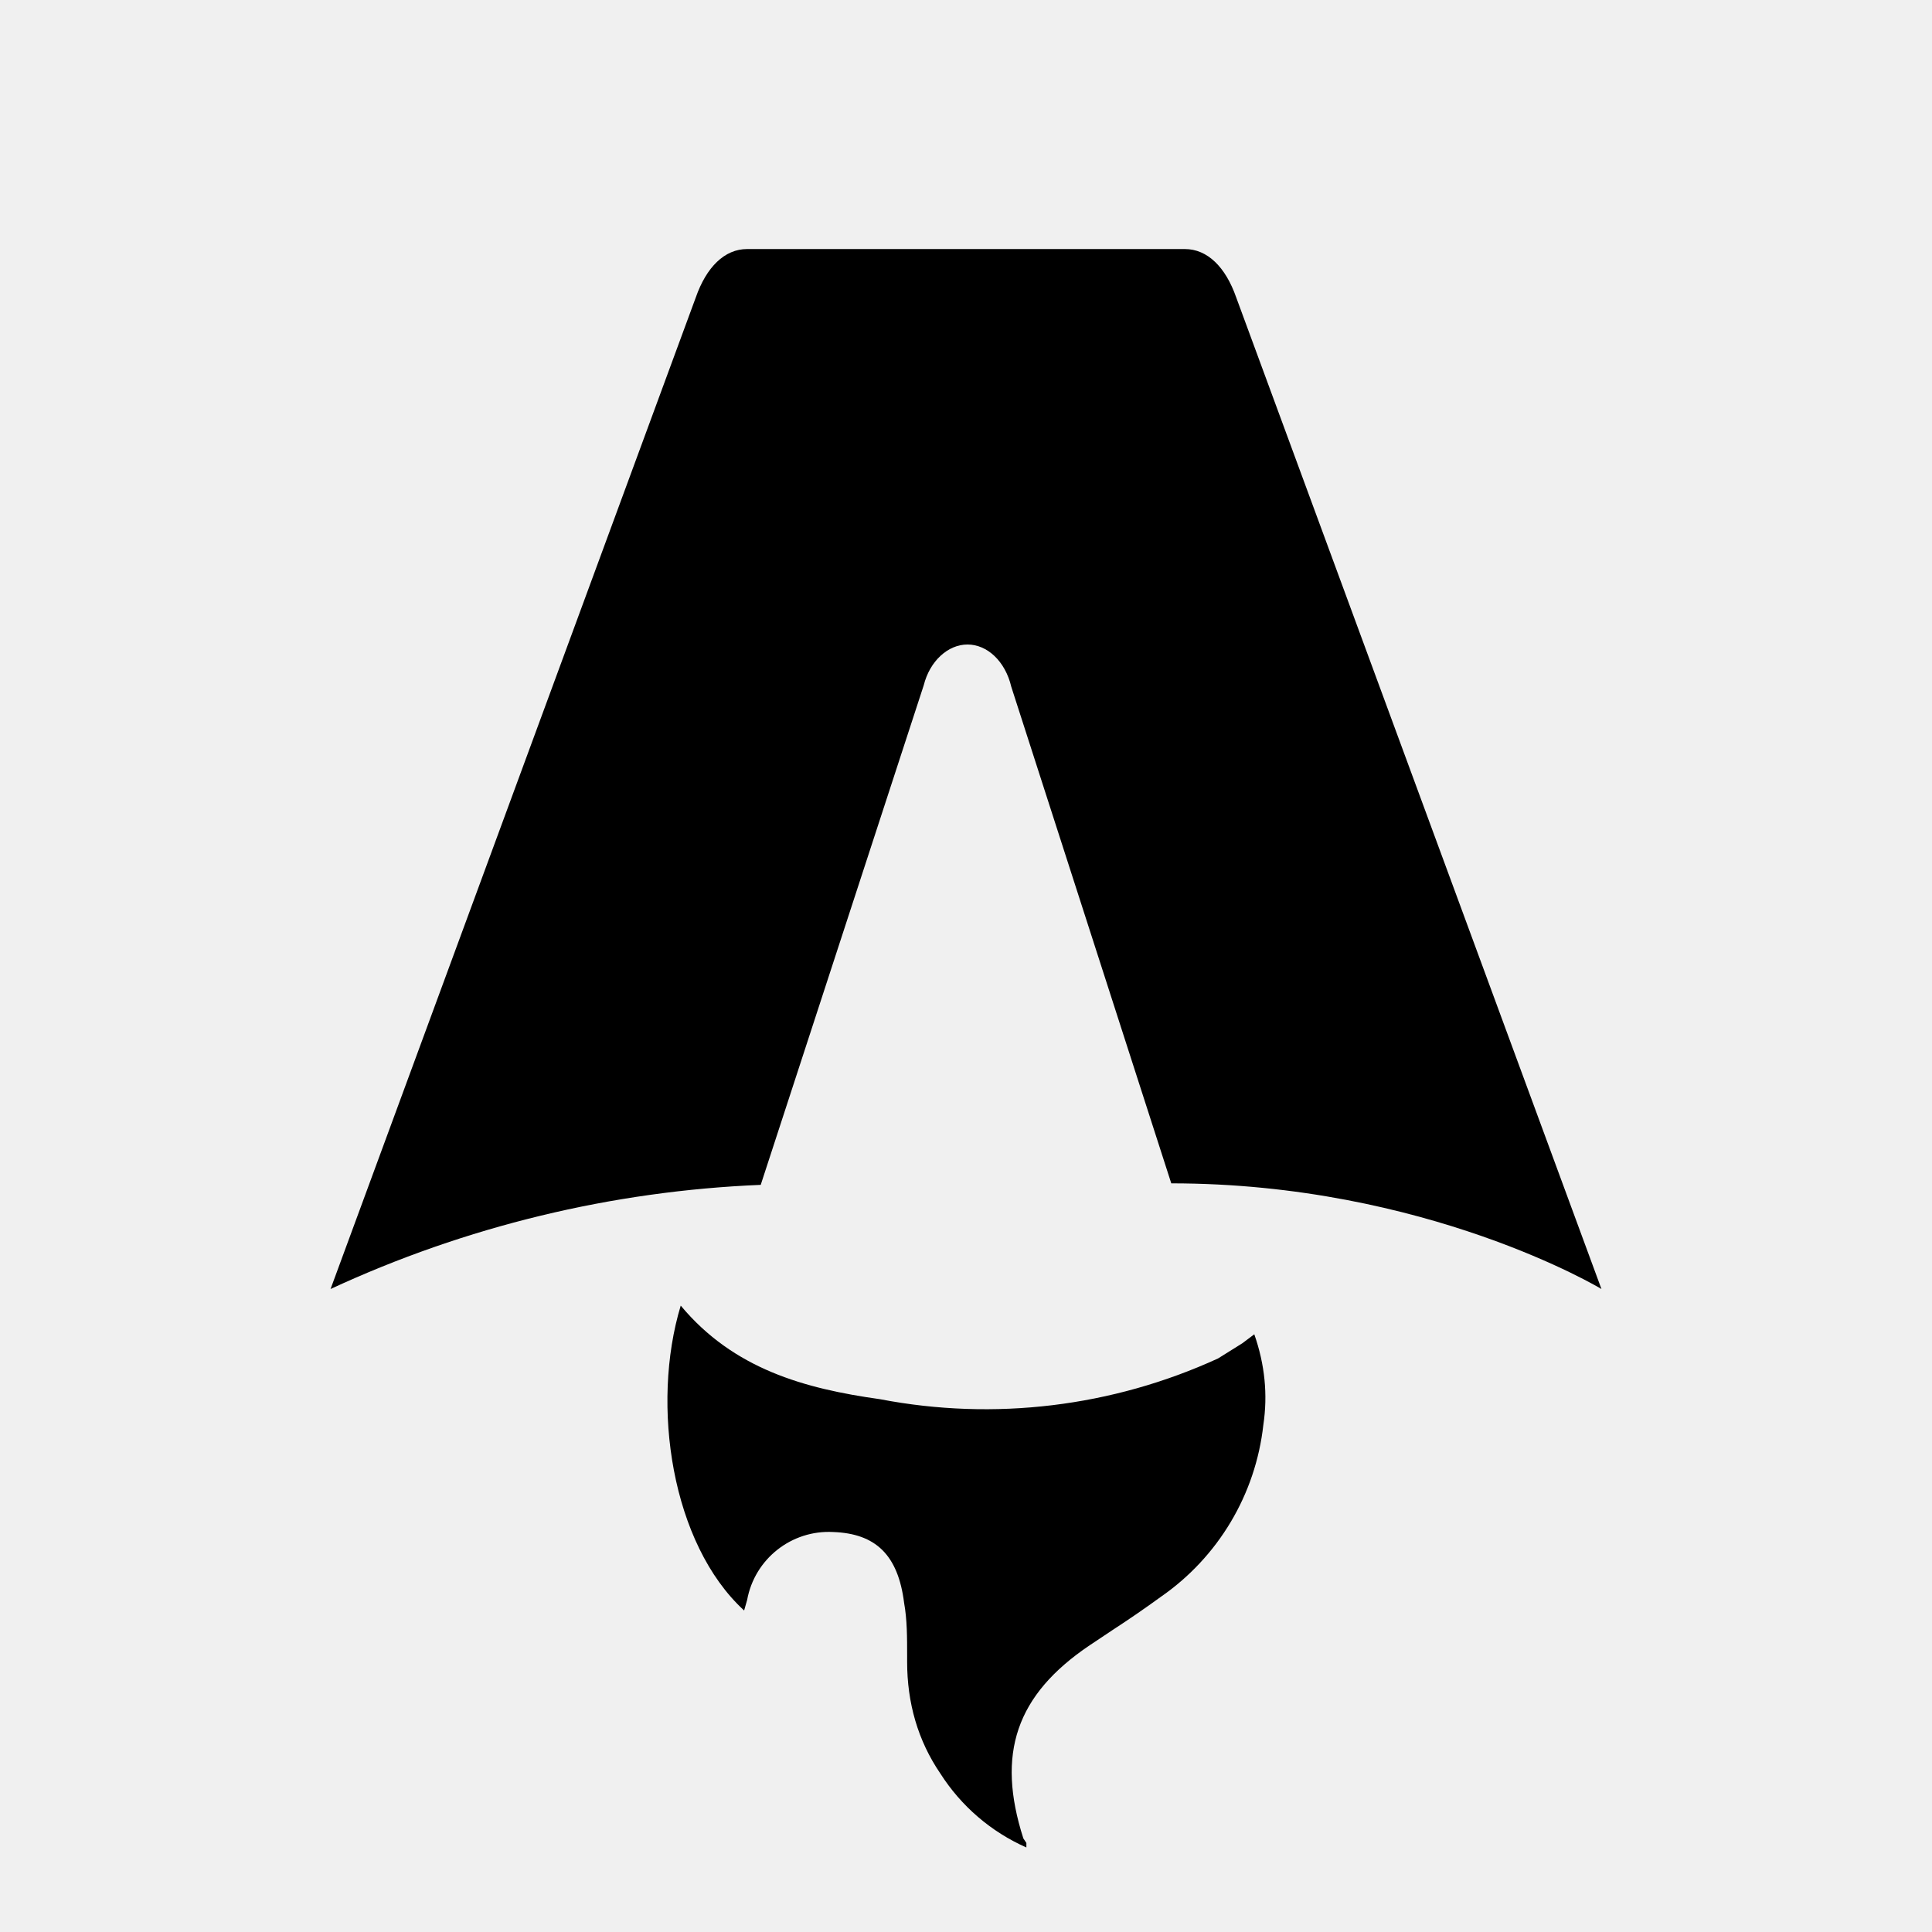
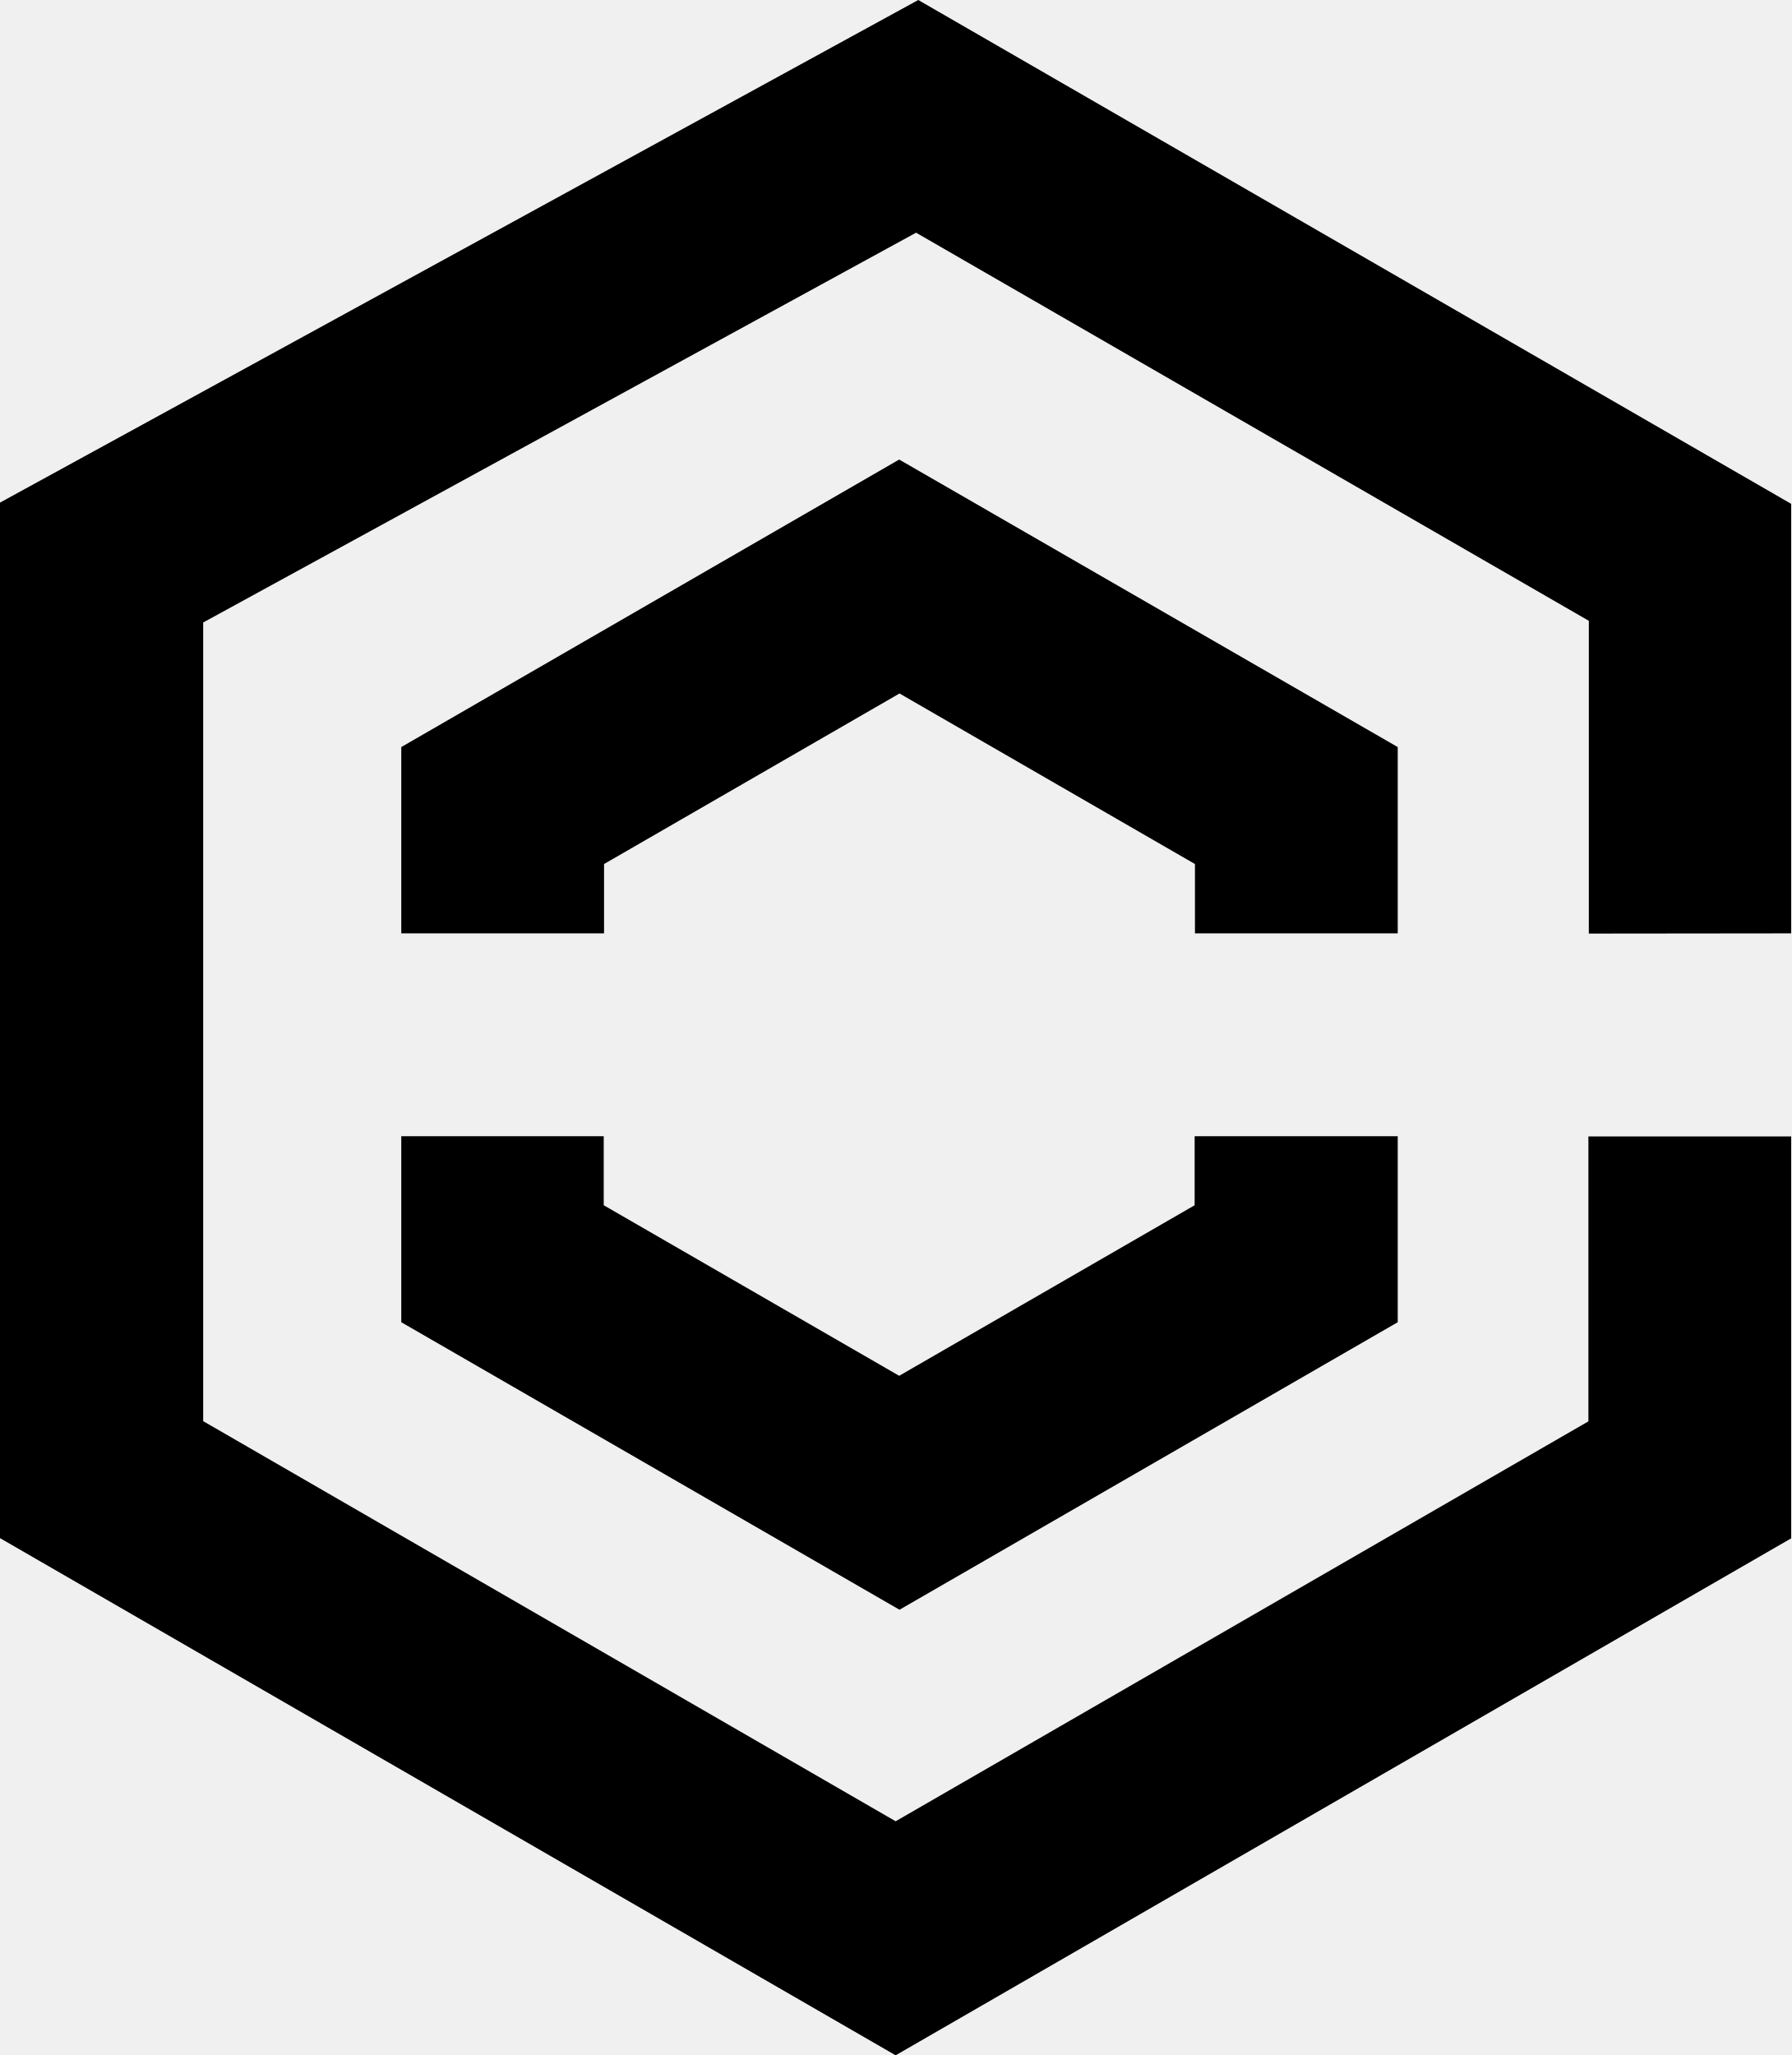
- <svg xmlns="http://www.w3.org/2000/svg" fill="none" viewBox="0 0 128 128">
-   <path d="M50.4 78.5a75.1 75.1 0 0 0-28.5 6.9l24.2-65.7c.7-2 1.9-3.2 3.4-3.2h29c1.5 0 2.7 1.2 3.4 3.2l24.2 65.7s-11.6-7-28.5-7L67 45.5c-.4-1.7-1.6-2.8-2.9-2.8-1.3 0-2.5 1.1-2.9 2.7L50.4 78.5Zm-1.1 28.2Zm-4.2-20.2c-2 6.6-.6 15.8 4.2 20.2a17.5 17.5 0 0 1 .2-.7 5.5 5.5 0 0 1 5.7-4.5c2.8.1 4.3 1.5 4.7 4.7.2 1.1.2 2.3.2 3.5v.4c0 2.7.7 5.2 2.2 7.4a13 13 0 0 0 5.7 4.9v-.3l-.2-.3c-1.8-5.6-.5-9.5 4.4-12.8l1.5-1a73 73 0 0 0 3.2-2.2 16 16 0 0 0 6.8-11.4c.3-2 .1-4-.6-6l-.8.6-1.6 1a37 37 0 0 1-22.4 2.7c-5-.7-9.7-2-13.2-6.2Z" />
-   <style>
-         path { fill: #000; }
-         @media (prefers-color-scheme: dark) {
-             path { fill: #FFF; }
-         }
-     </style>
+ <svg xmlns="http://www.w3.org/2000/svg" id="Layer_1" data-name="Layer 1" viewBox="0 0 171.81 197.12">
+   <defs>
+     <style>
+             .cls-1 {
+                 fill: #000;
+             }
+             @media (prefers-color-scheme: dark) {
+                 .cls-1 {
+                     fill: #eeeeee;
+                 }
+             }
+         </style>
+   </defs>
+   <path class="cls-1" d="M600.32,1069.38v-41.2l-83.73-48.33-88.08,48.21v99.33L514.42,1177l85.9-49.59v-38.55H580.87v27.33l-66.45,38.36L448,1116.17v-76.61l68.38-37.39,64.53,37.23v30Z" transform="translate(-428.51 -979.85)" />
+   <path class="cls-1" d="M543.1,1095.46l-28.34,16.36-28.34-16.36v-6.62H467v17.84l47.79,27.58,47.79-27.58v-17.84H543.1Zm-28.34-71.53L467,1051.51v17.87h19.45v-6.65l28.34-16.36,28.34,16.36v6.65h19.45v-17.87Z" transform="translate(-428.51 -979.85)" />
</svg>
